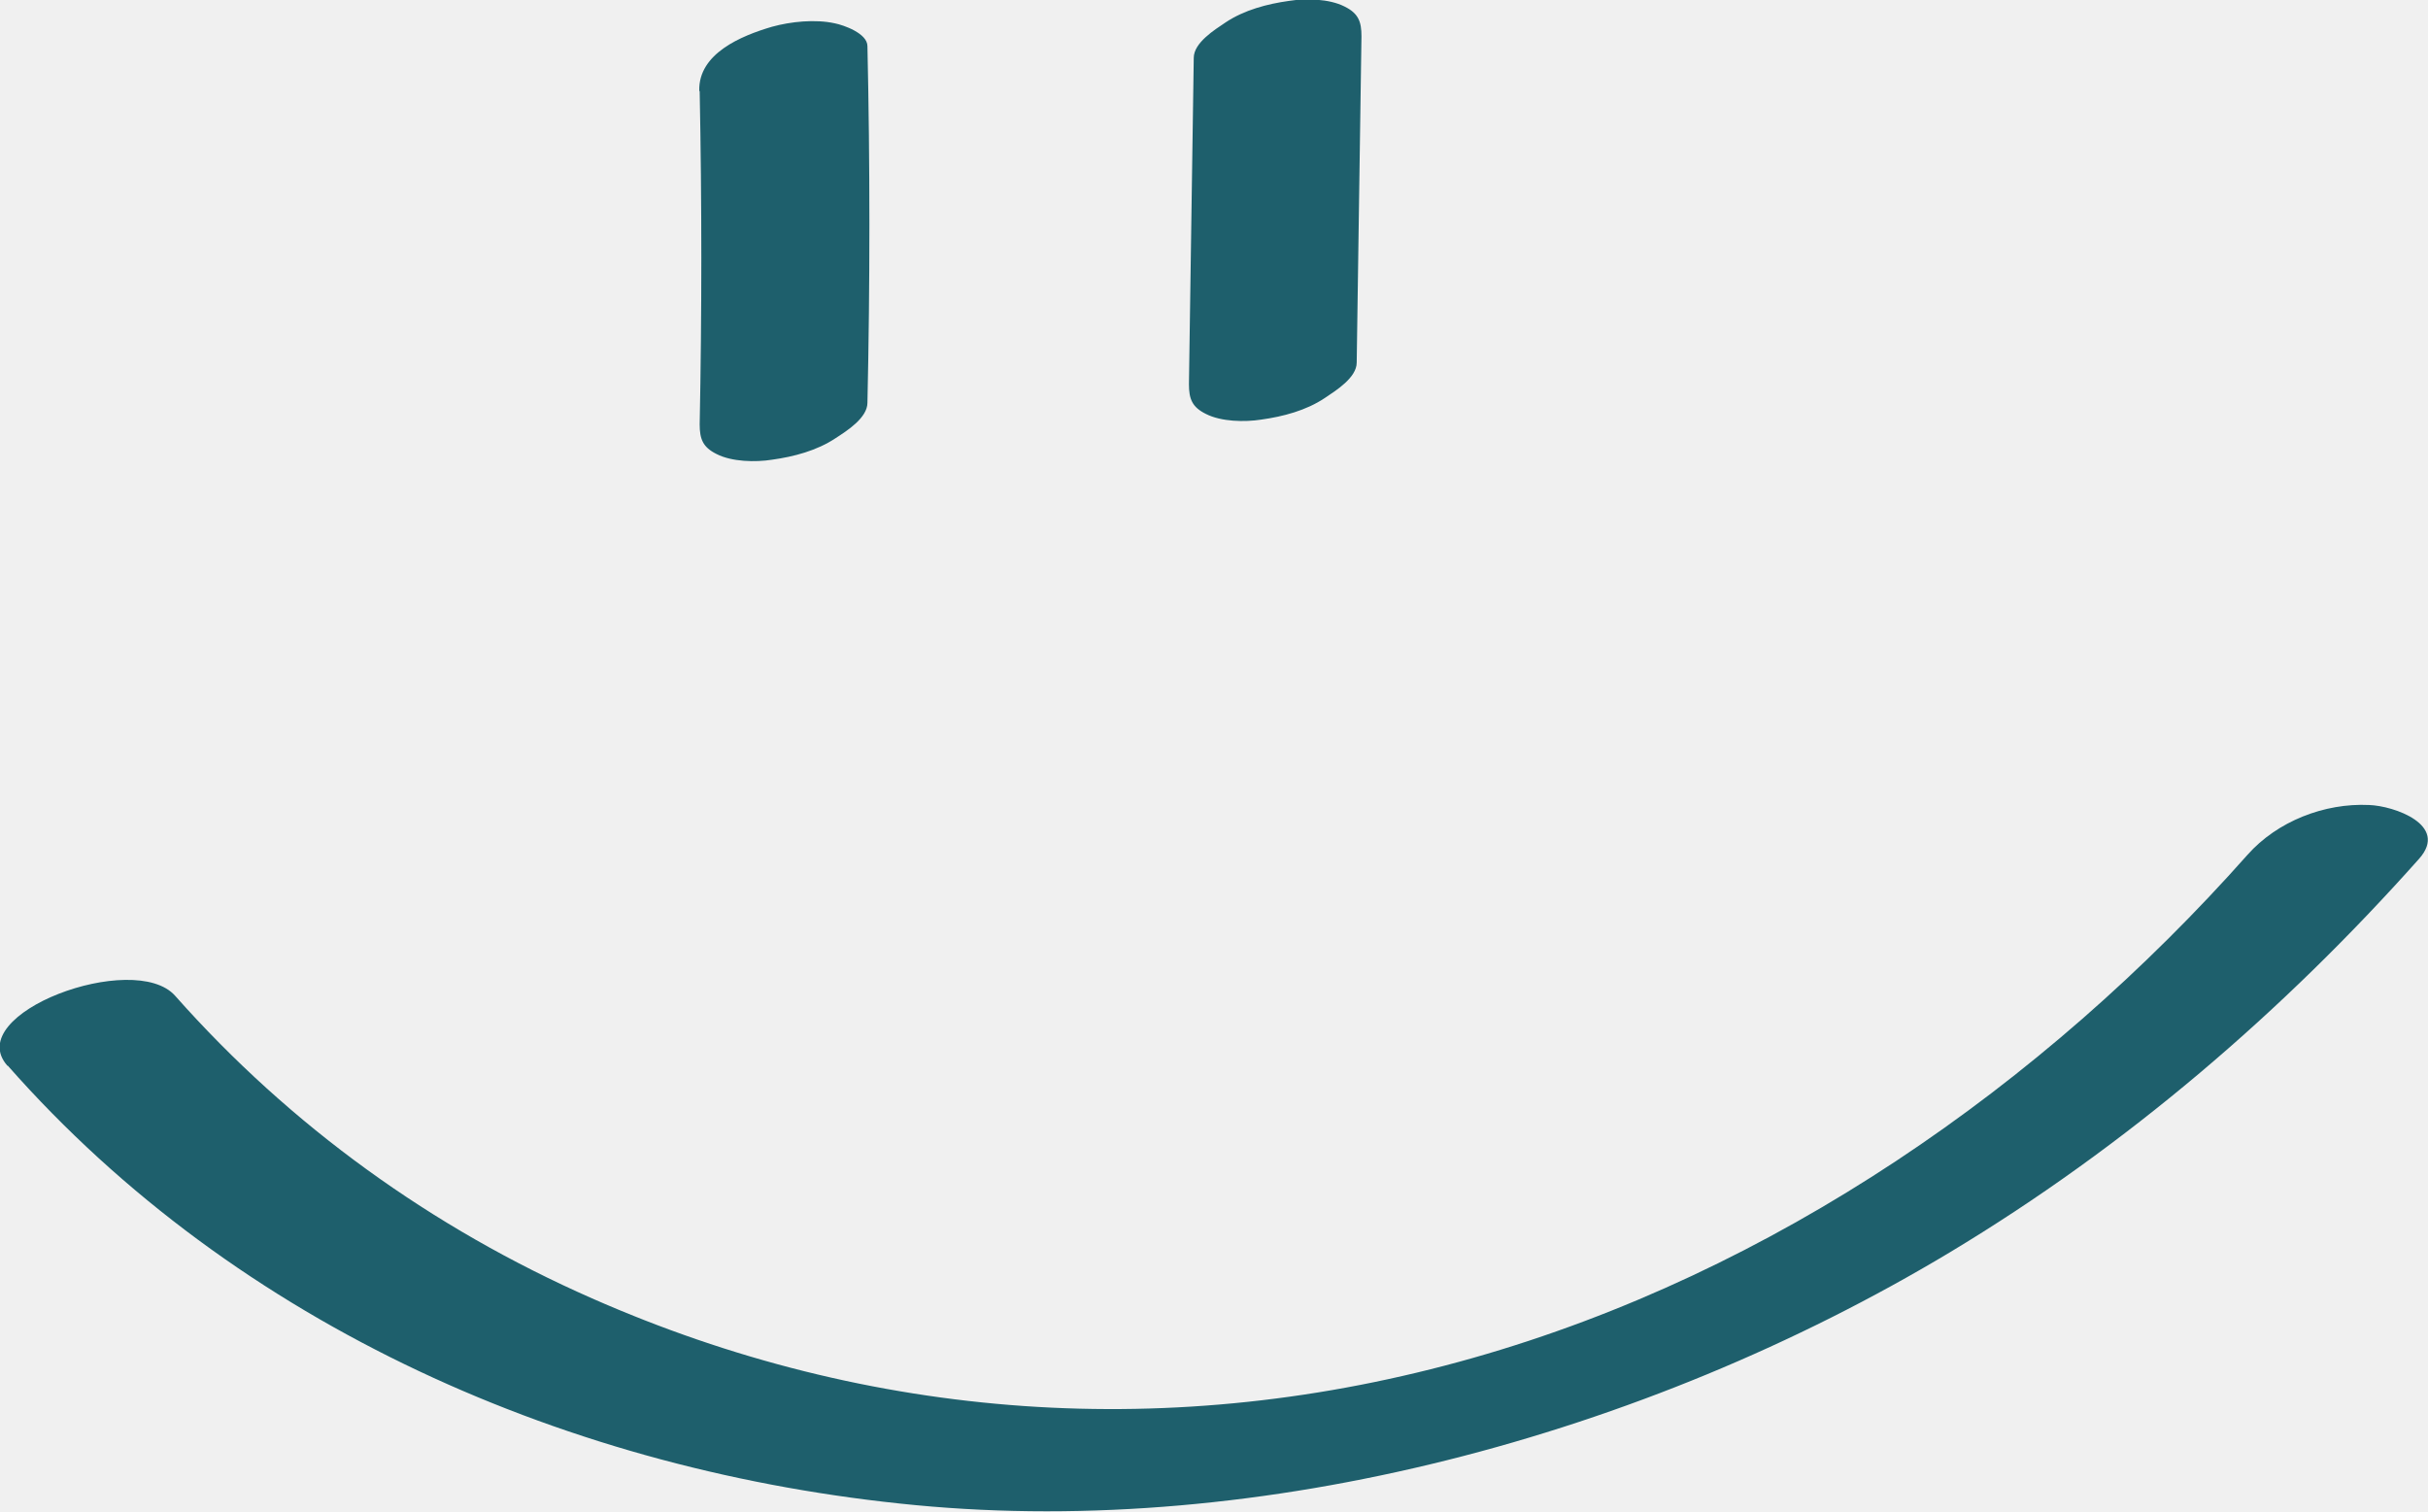
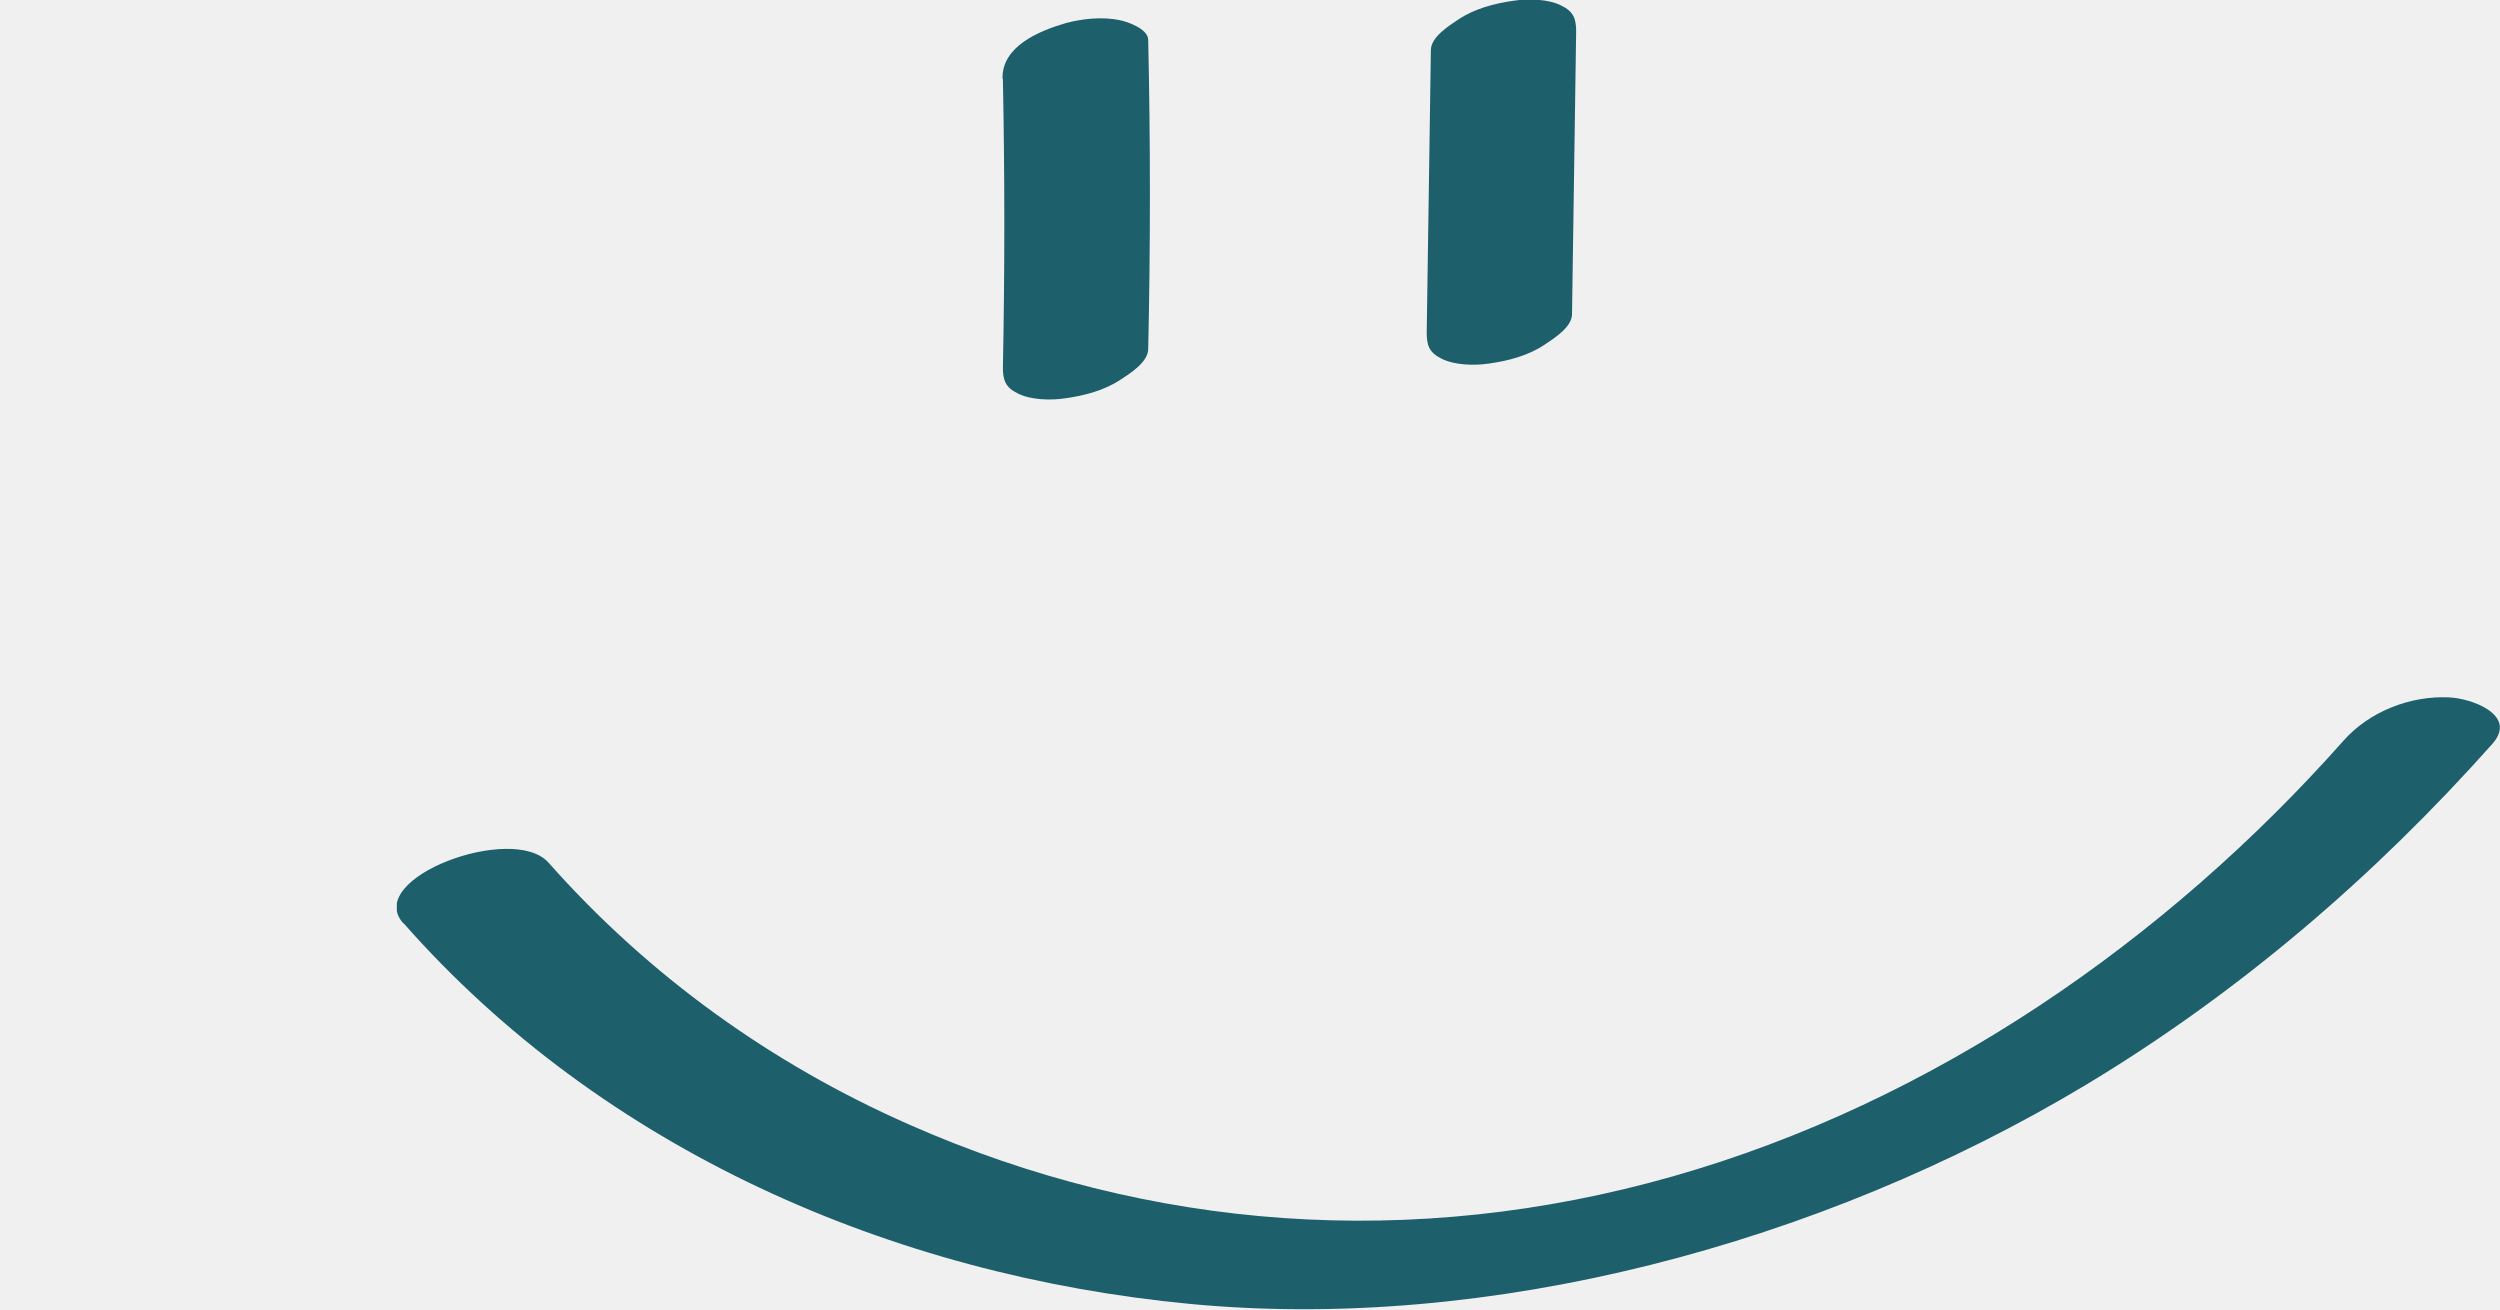
- <svg xmlns="http://www.w3.org/2000/svg" width="53" height="33" fill="none">
+ <svg xmlns="http://www.w3.org/2000/svg" width="63" height="33" fill="none">
  <g clip-path="url(#a)" fill="#1E5F6C">
-     <path d="M15.273 1.998c.048 2.422.048 4.843 0 7.265 0 .32.067.5.371.65.333.17.847.18 1.208.123.476-.066.98-.198 1.389-.471.247-.16.694-.443.694-.773.057-2.591.057-5.192 0-7.784 0-.282-.523-.461-.713-.499-.428-.094-.961-.038-1.37.075-.675.198-1.607.585-1.588 1.395l.01.019zM26.058 1.263l-.105 7.124c0 .32.067.5.371.65.333.17.846.18 1.208.123.475-.066.98-.198 1.388-.472.238-.16.695-.442.695-.772l.104-7.124c0-.32-.066-.5-.37-.65-.334-.17-.847-.18-1.208-.123-.476.066-.98.198-1.389.471-.238.16-.694.443-.694.773zM.171 23.266c5.021 5.7 12.297 8.877 19.82 9.593 7.522.716 15.862-1.49 22.576-5.522 3.852-2.318 7.266-5.249 10.243-8.594.646-.735-.552-1.15-1.094-1.169-.98-.047-2.007.358-2.653 1.084-4.48 5.05-10.347 9.122-16.91 10.987-6.561 1.866-13.18 1.367-19.229-1.3-3.49-1.536-6.58-3.76-9.101-6.606-.894-1.008-4.67.387-3.661 1.527H.17z" />
+     <path d="M25.273 1.998c.048 2.422.048 4.843 0 7.265 0 .32.067.5.371.65.333.17.847.18 1.208.123.476-.066.98-.198 1.389-.471.247-.16.694-.443.694-.773.057-2.591.057-5.192 0-7.784 0-.282-.523-.461-.713-.499-.428-.094-.961-.038-1.37.075-.675.198-1.607.585-1.588 1.395l.01.019zM36.058 1.263l-.105 7.124c0 .32.067.5.371.65.333.17.846.18 1.208.123.475-.066.98-.198 1.388-.472.238-.16.695-.442.695-.772l.104-7.124c0-.32-.066-.5-.37-.65-.333-.17-.847-.18-1.208-.123-.476.066-.98.198-1.389.471-.238.16-.694.443-.694.773zM10.171 23.266c5.021 5.7 12.297 8.877 19.82 9.593 7.522.716 15.862-1.49 22.576-5.522 3.852-2.318 7.266-5.249 10.243-8.594.646-.735-.552-1.15-1.094-1.169-.98-.047-2.007.358-2.653 1.084-4.48 5.05-10.347 9.122-16.91 10.987-6.561 1.866-13.18 1.367-19.229-1.3-3.49-1.536-6.58-3.76-9.101-6.606-.894-1.008-4.67.387-3.662 1.527h.01z" />
  </g>
  <defs>
    <clipPath id="a">
-       <path fill="#fff" d="M0 0h53v33H0z" />
+       <path fill="#fff" transform="translate(10)" d="M0 0h53v33H0z" />
    </clipPath>
  </defs>
</svg>
